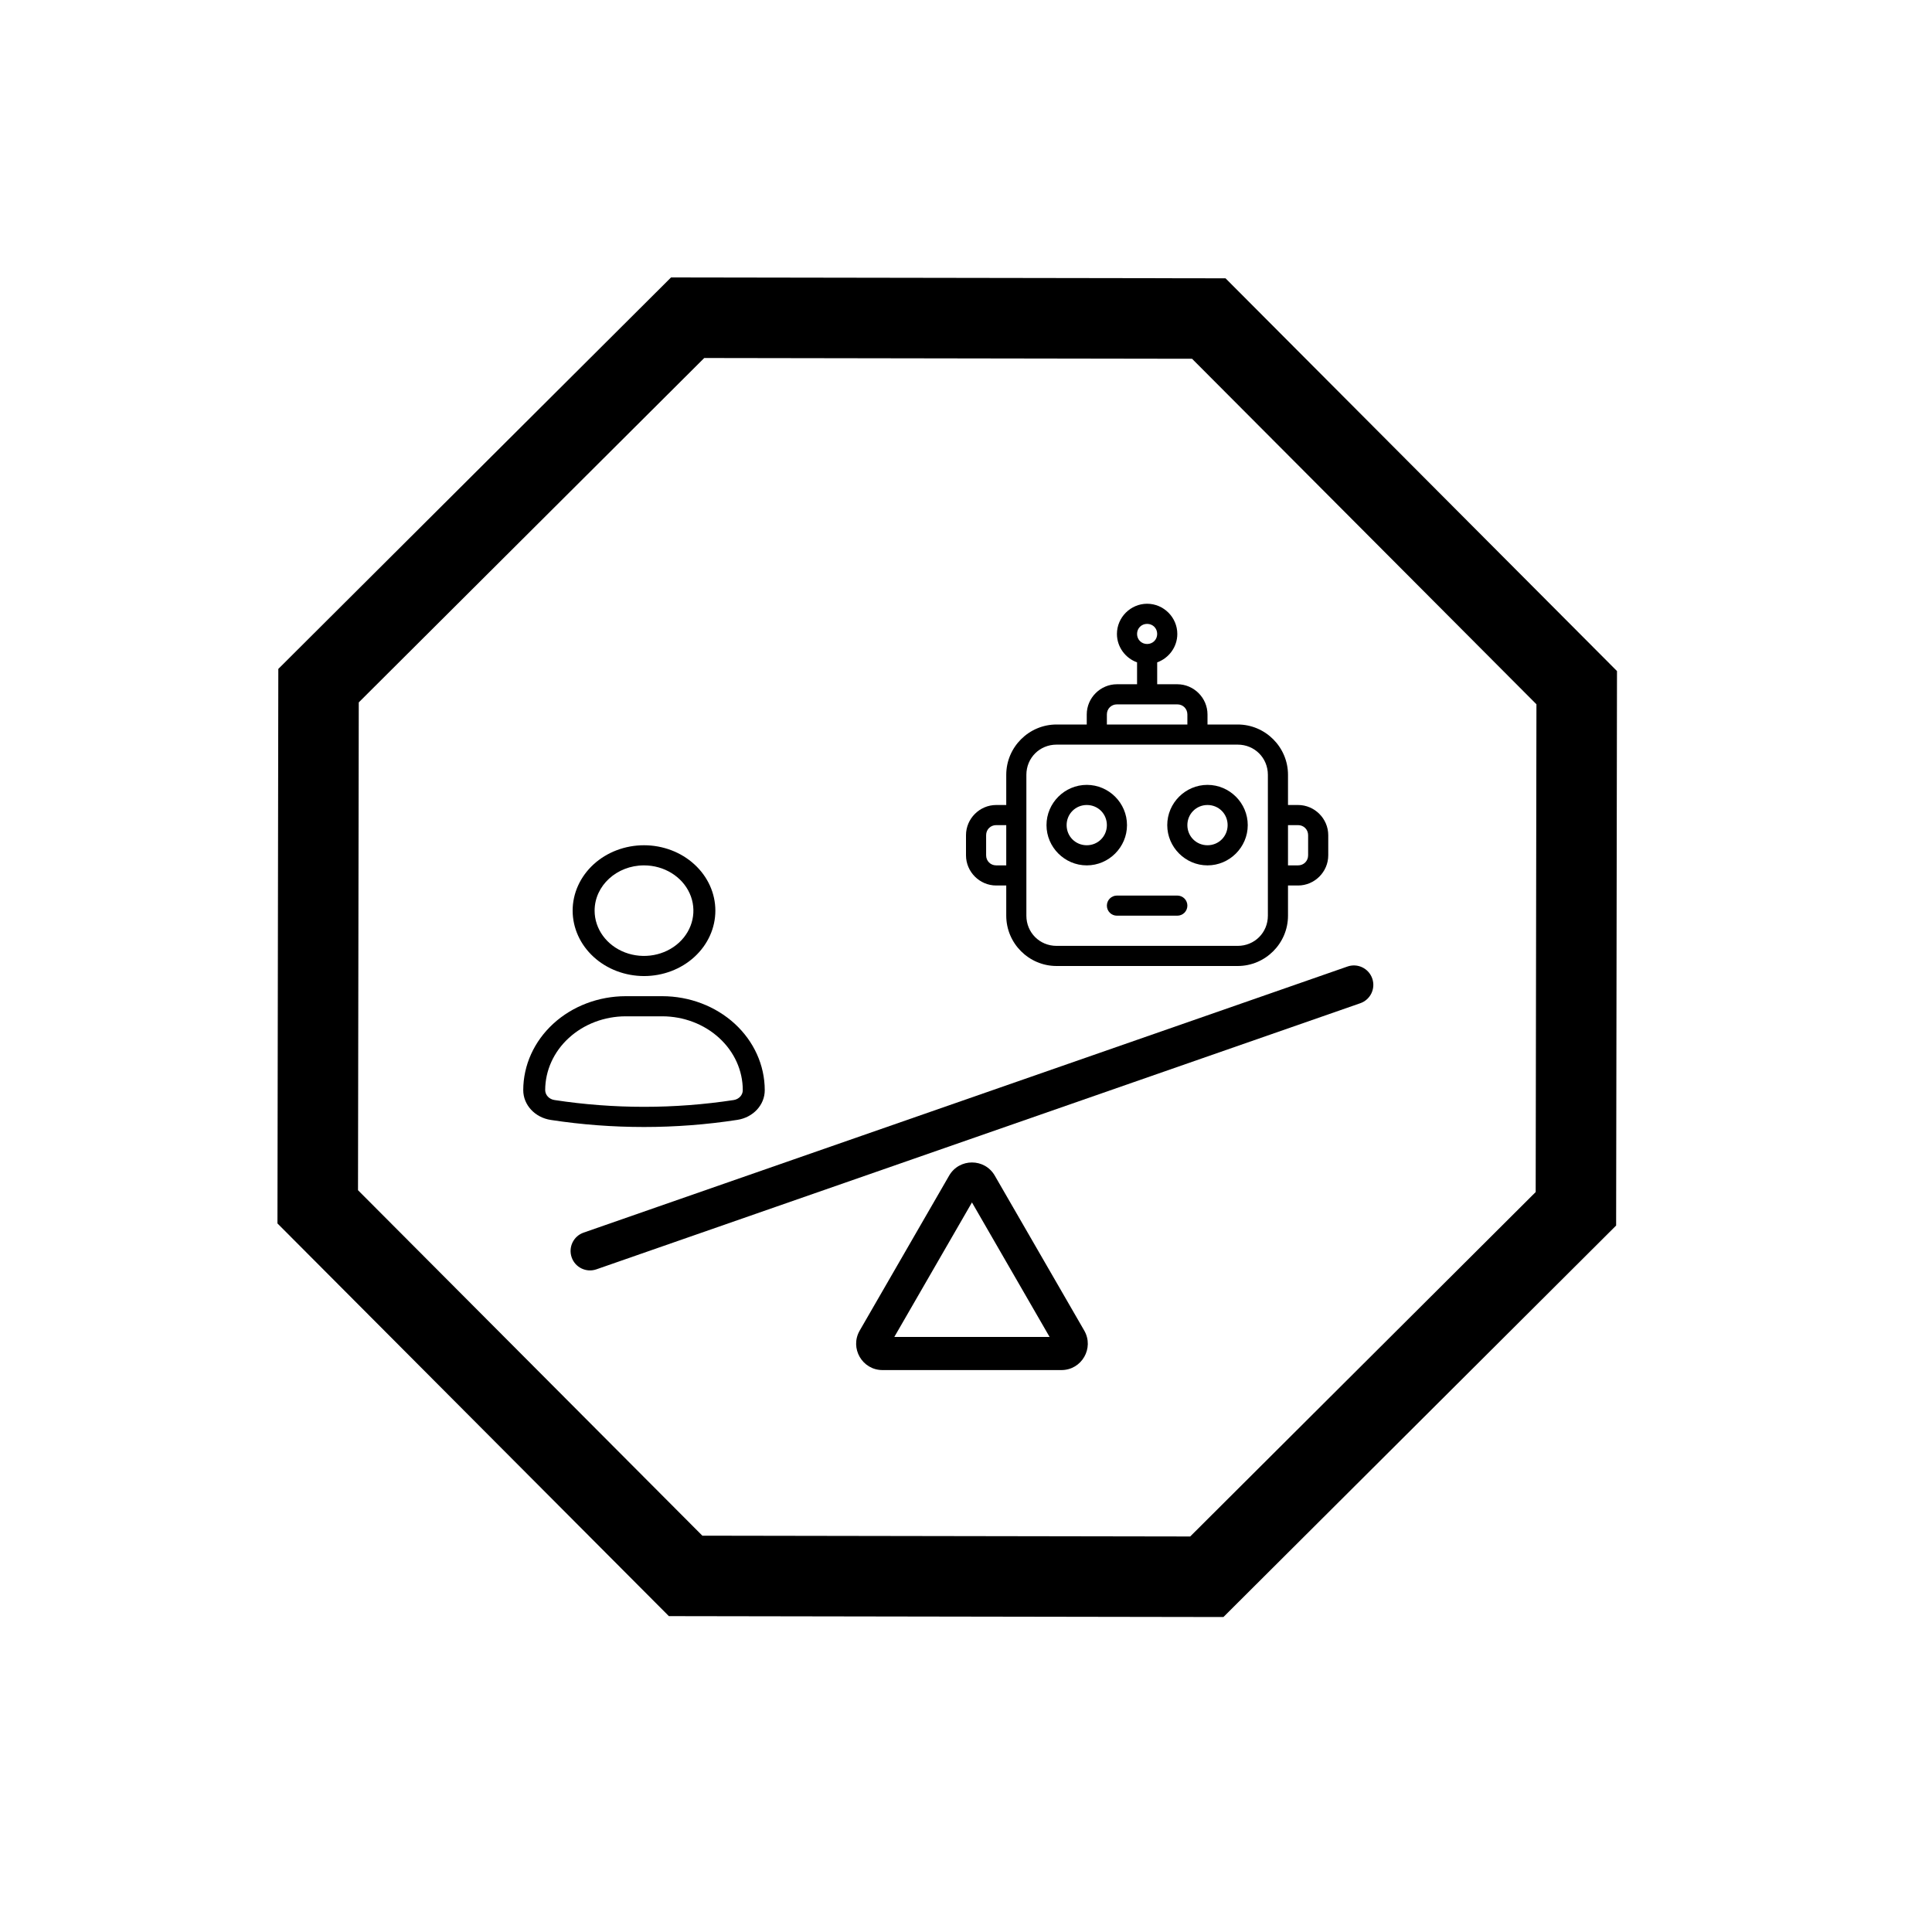
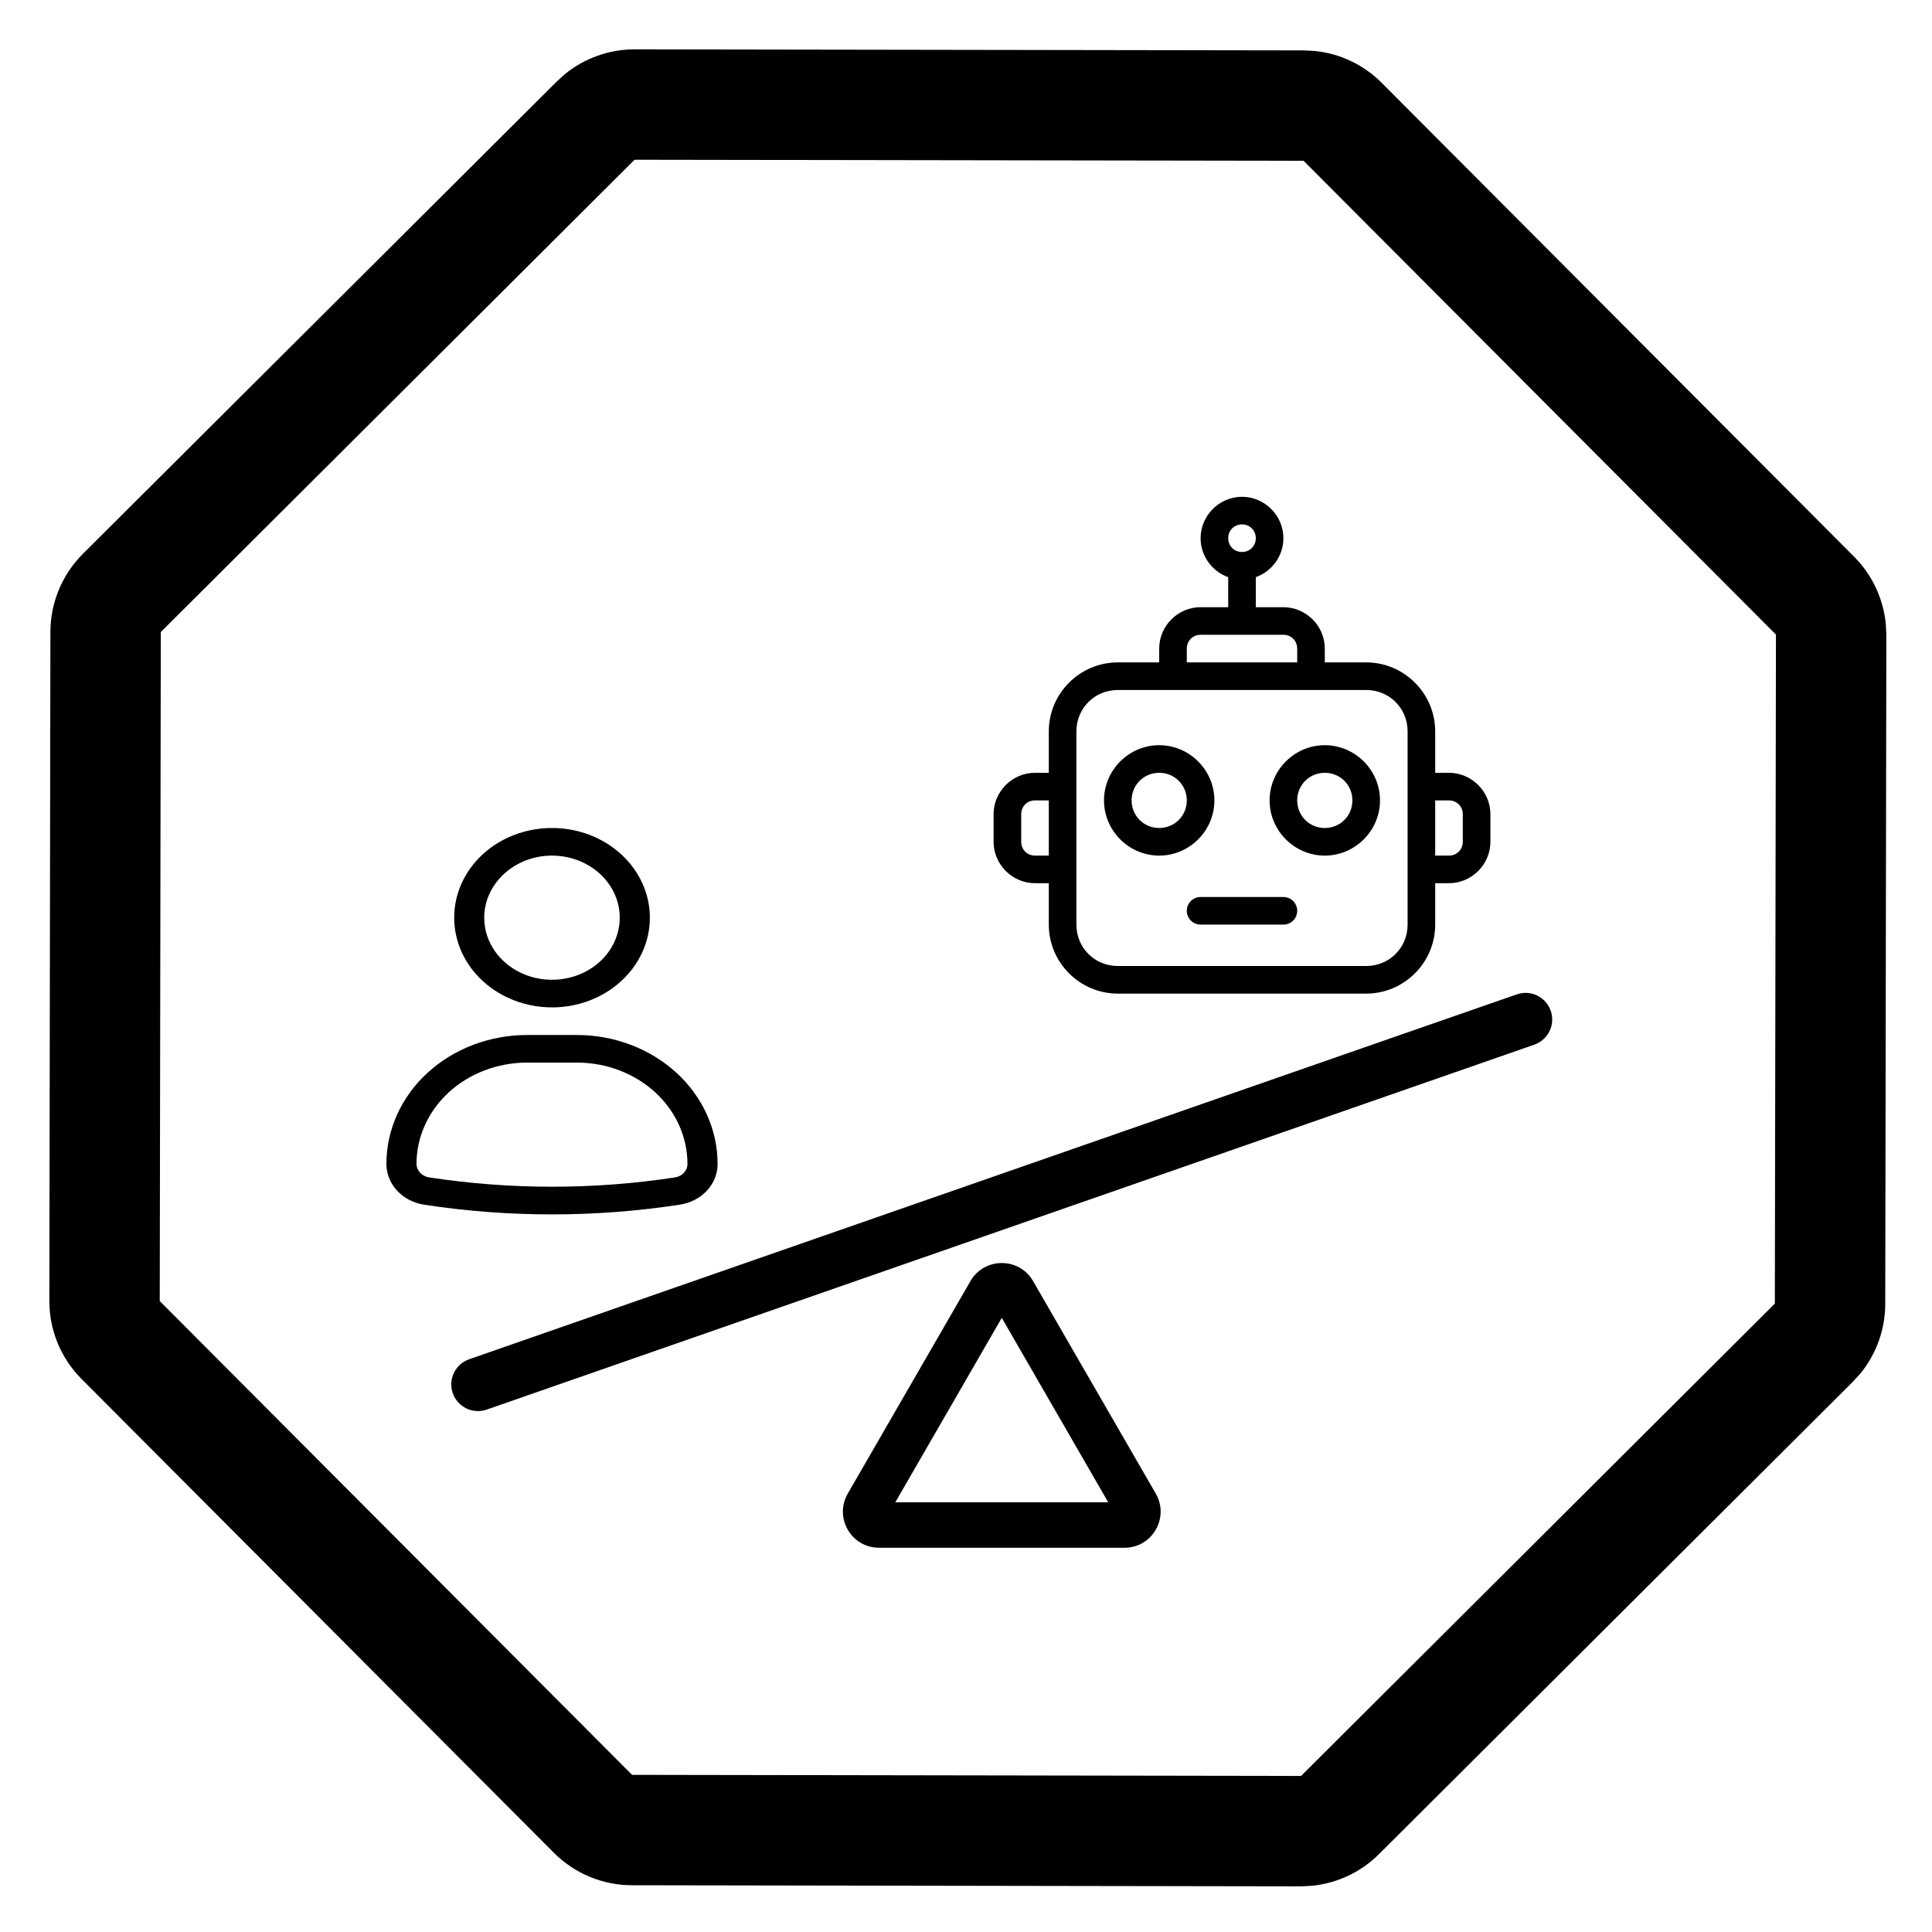
- <svg xmlns="http://www.w3.org/2000/svg" width="48" height="48" viewBox="0 0 48 48" fill="none">
-   <path d="M7.894 29.983L7.914 17.035L17.084 7.894L30.032 7.914L39.173 17.085L39.153 30.032L29.983 39.174L17.034 39.153L7.894 29.983Z" stroke="black" stroke-width="2" />
-   <path d="M33.478 24.013L31.61 24.664L16.368 29.973L14.5 30.624C14.248 30.711 14.115 30.987 14.203 31.239C14.29 31.491 14.566 31.624 14.818 31.536L33.796 24.925C34.048 24.837 34.181 24.562 34.093 24.31C34.005 24.058 33.73 23.925 33.478 24.013L33.478 24.013Z" fill="black" />
-   <path d="M23.581 29.208L21.359 33.058C21.107 33.494 21.422 34.039 21.925 34.039H26.371C26.875 34.039 27.189 33.494 26.938 33.058L24.715 29.208C24.589 28.99 24.369 28.881 24.148 28.881C23.928 28.881 23.707 28.99 23.581 29.208ZM26.077 33.216H22.219L24.148 29.874L26.077 33.216Z" fill="black" />
-   <path d="M16 24.25C16.47 24.25 16.921 24.079 17.253 23.774C17.586 23.469 17.773 23.056 17.773 22.625C17.773 22.194 17.586 21.781 17.253 21.476C16.921 21.171 16.47 21 16 21C15.53 21 15.079 21.171 14.746 21.476C14.414 21.781 14.227 22.194 14.227 22.625C14.228 23.056 14.415 23.469 14.747 23.773C15.079 24.078 15.53 24.249 16 24.25ZM16 21.5C16.496 21.5 16.944 21.774 17.134 22.194C17.324 22.615 17.219 23.099 16.868 23.421C16.517 23.742 15.989 23.838 15.53 23.664C15.072 23.49 14.773 23.08 14.773 22.625C14.773 22.004 15.323 21.5 16 21.5ZM16.455 24.75H15.545C14.87 24.751 14.223 24.997 13.746 25.434C13.269 25.872 13.001 26.464 13 27.083C12.999 27.451 13.29 27.766 13.687 27.825C14.451 27.942 15.225 28 16 28C16.776 28 17.552 27.941 18.318 27.823C18.713 27.763 19.002 27.45 19 27.083C18.999 26.464 18.731 25.872 18.254 25.434C17.776 24.997 17.13 24.751 16.455 24.75ZM18.454 27.083C18.456 27.205 18.36 27.309 18.23 27.33C16.755 27.555 15.251 27.555 13.777 27.33C13.644 27.311 13.546 27.206 13.545 27.083C13.546 26.597 13.757 26.131 14.132 25.788C14.507 25.444 15.015 25.251 15.545 25.25H16.455C16.985 25.251 17.493 25.444 17.868 25.788C18.243 26.131 18.454 26.597 18.454 27.083Z" fill="black" />
-   <path d="M28.5 15C28.089 15 27.75 15.339 27.75 15.75C27.75 16.074 27.96 16.352 28.25 16.456V17H27.75C27.339 17 27 17.339 27 17.75V18H26.25C25.562 18 25 18.562 25 19.25V20H24.75C24.339 20 24 20.339 24 20.75V21.25C24 21.661 24.339 22 24.75 22H25V22.75C25 23.438 25.562 24 26.25 24H30.75C31.438 24 32 23.438 32 22.75V22H32.25C32.661 22 33 21.661 33 21.25V20.75C33 20.339 32.661 20 32.25 20H32V19.25C32 18.562 31.438 18 30.75 18H30V17.75C30 17.339 29.661 17 29.25 17H28.75V16.456C29.04 16.352 29.25 16.074 29.25 15.75C29.25 15.339 28.911 15 28.5 15ZM28.5 15.5C28.641 15.5 28.75 15.609 28.75 15.75C28.75 15.891 28.641 16 28.5 16C28.359 16 28.25 15.891 28.25 15.75C28.25 15.609 28.359 15.5 28.5 15.5ZM27.75 17.5H29.25C29.391 17.5 29.5 17.609 29.5 17.75V18H27.5V17.75C27.5 17.609 27.609 17.5 27.75 17.5L27.75 17.5ZM26.25 18.5H30.75C31.17 18.5 31.5 18.83 31.5 19.25V22.75C31.5 23.17 31.17 23.5 30.75 23.5H26.25C25.83 23.5 25.5 23.17 25.5 22.75V19.25C25.5 18.83 25.83 18.5 26.25 18.5ZM24.75 20.5L25 20.5V21.5L24.75 21.5C24.609 21.5 24.5 21.391 24.5 21.25V20.75C24.5 20.609 24.609 20.5 24.75 20.5V20.5ZM32 20.5H32.25C32.391 20.5 32.5 20.609 32.5 20.75V21.25C32.5 21.391 32.391 21.5 32.25 21.5H32V20.5Z" fill="black" />
-   <path d="M27.75 22.25C27.612 22.25 27.5 22.362 27.5 22.5C27.5 22.566 27.526 22.63 27.573 22.677C27.62 22.724 27.684 22.75 27.75 22.75H29.25C29.316 22.75 29.38 22.724 29.427 22.677C29.474 22.63 29.5 22.566 29.5 22.5C29.5 22.434 29.474 22.37 29.427 22.323C29.38 22.276 29.316 22.25 29.25 22.25L27.75 22.25Z" fill="black" />
-   <path d="M27 19.5C26.451 19.5 26 19.95 26 20.5C26 21.049 26.451 21.5 27 21.5C27.549 21.5 28 21.049 28 20.5C28 19.95 27.549 19.5 27 19.5ZM27 20C27.279 20 27.5 20.221 27.5 20.5C27.5 20.779 27.279 21 27 21C26.721 21 26.5 20.78 26.5 20.5C26.5 20.221 26.721 20 27 20Z" fill="black" />
-   <path d="M30 19.5C29.451 19.5 29 19.95 29 20.5C29 21.049 29.451 21.5 30 21.5C30.549 21.5 31 21.049 31 20.5C31 19.95 30.549 19.5 30 19.5ZM30 20C30.279 20 30.5 20.221 30.5 20.5C30.5 20.779 30.279 21 30 21C29.721 21 29.5 20.78 29.5 20.5C29.5 20.221 29.721 20 30 20Z" fill="black" />
+ <svg xmlns="http://www.w3.org/2000/svg" width="35" height="35" viewBox="0 0 35 35" fill="none">
+   <path d="M23.619 0.913L23.817 0.923C24.275 0.969 24.705 1.173 25.032 1.502L33.589 10.085C33.916 10.414 34.118 10.844 34.163 11.302L34.173 11.499L34.153 23.619C34.153 24.083 33.991 24.531 33.699 24.887L33.565 25.033L24.981 33.59C24.653 33.917 24.222 34.118 23.765 34.163L23.567 34.173L11.447 34.153C10.917 34.152 10.409 33.941 10.034 33.565L1.478 24.982C1.103 24.607 0.893 24.098 0.894 23.567L0.913 11.448C0.914 10.918 1.125 10.409 1.501 10.034L10.085 1.478L10.231 1.345C10.588 1.054 11.035 0.893 11.499 0.894L23.619 0.913ZM2.913 11.45L2.894 23.57L11.45 32.153L23.57 32.173L32.153 23.616L32.173 11.496L23.616 2.913L11.496 2.894L2.913 11.45ZM18.148 22.881C18.369 22.881 18.589 22.99 18.715 23.208L20.938 27.058C21.189 27.494 20.875 28.039 20.371 28.039H15.925C15.421 28.039 15.107 27.494 15.358 27.058L17.581 23.208C17.707 22.99 17.928 22.881 18.148 22.881ZM16.219 27.216H20.077L18.148 23.874L16.219 27.216ZM27.479 18.014C27.73 17.926 28.005 18.059 28.093 18.311C28.18 18.562 28.048 18.837 27.796 18.925L8.817 25.536C8.565 25.624 8.29 25.49 8.202 25.238C8.115 24.986 8.248 24.712 8.5 24.624L10.368 23.973L25.609 18.664L27.479 18.014ZM10.455 18.75C11.13 18.751 11.777 18.997 12.254 19.434C12.731 19.871 12.999 20.464 13 21.083C13.002 21.45 12.713 21.763 12.318 21.823C11.552 21.941 10.777 22 10 22C9.225 22 8.451 21.942 7.687 21.825C7.29 21.766 6.999 21.451 7 21.083C7.001 20.464 7.269 19.871 7.746 19.434C8.223 18.997 8.87 18.751 9.545 18.75H10.455ZM9.545 19.25C9.015 19.251 8.507 19.444 8.132 19.787C7.757 20.131 7.546 20.597 7.545 21.083C7.546 21.206 7.644 21.311 7.776 21.33C9.25 21.555 10.755 21.555 12.229 21.33C12.36 21.309 12.456 21.205 12.454 21.083C12.453 20.597 12.243 20.131 11.868 19.787C11.493 19.444 10.985 19.251 10.455 19.25H9.545ZM10 15C10.47 15 10.921 15.171 11.253 15.476C11.585 15.78 11.773 16.194 11.773 16.625C11.773 17.056 11.585 17.47 11.253 17.774C10.921 18.079 10.47 18.25 10 18.25C9.53 18.249 9.079 18.078 8.747 17.773C8.415 17.469 8.228 17.056 8.228 16.625C8.228 16.194 8.414 15.78 8.746 15.476C9.078 15.171 9.53 15 10 15ZM22.5 9C22.911 9 23.25 9.339 23.25 9.75C23.25 10.074 23.04 10.352 22.75 10.456V11H23.25C23.661 11 24 11.338 24 11.75V12H24.75C25.438 12 26 12.562 26 13.25V14H26.25C26.661 14 27 14.339 27 14.75V15.25C27 15.661 26.661 16 26.25 16H26V16.75C26 17.438 25.438 18 24.75 18H20.25C19.562 18 19 17.438 19 16.75V16H18.75C18.339 16 18 15.661 18 15.25V14.75C18 14.338 18.339 14 18.75 14H19V13.25C19 12.562 19.562 12 20.25 12H21V11.75C21 11.338 21.339 11 21.75 11H22.25V10.456C21.96 10.352 21.75 10.074 21.75 9.75C21.75 9.339 22.089 9 22.5 9ZM10 15.5C9.323 15.501 8.773 16.004 8.772 16.625C8.772 17.08 9.072 17.49 9.53 17.664C9.989 17.838 10.517 17.742 10.868 17.421C11.219 17.099 11.324 16.615 11.134 16.194C10.944 15.774 10.496 15.5 10 15.5ZM20.25 12.5C19.83 12.5 19.5 12.831 19.5 13.25V16.75C19.5 17.17 19.83 17.5 20.25 17.5H24.75C25.17 17.5 25.5 17.17 25.5 16.75V13.25C25.5 12.83 25.17 12.5 24.75 12.5H20.25ZM23.25 16.25C23.316 16.25 23.38 16.276 23.427 16.323C23.474 16.37 23.5 16.434 23.5 16.5C23.5 16.566 23.474 16.63 23.427 16.677C23.38 16.724 23.316 16.75 23.25 16.75H21.75C21.684 16.75 21.62 16.724 21.573 16.677C21.526 16.63 21.5 16.566 21.5 16.5C21.5 16.362 21.612 16.25 21.75 16.25H23.25ZM18.75 14.5C18.609 14.5 18.5 14.609 18.5 14.75V15.25C18.5 15.391 18.609 15.5 18.75 15.5H19V14.5H18.75ZM21 13.5C21.549 13.5 22 13.951 22 14.5C22 15.049 21.549 15.5 21 15.5C20.451 15.5 20 15.049 20 14.5C20 13.951 20.451 13.5 21 13.5ZM24 13.5C24.549 13.5 25 13.951 25 14.5C25 15.049 24.549 15.5 24 15.5C23.451 15.5 23 15.049 23 14.5C23 13.951 23.451 13.5 24 13.5ZM26 15.5H26.25C26.391 15.5 26.5 15.391 26.5 15.25V14.75C26.5 14.609 26.391 14.5 26.25 14.5H26V15.5ZM21 14C20.721 14 20.5 14.221 20.5 14.5C20.5 14.779 20.721 15 21 15C21.279 15 21.5 14.779 21.5 14.5C21.5 14.221 21.279 14 21 14ZM24 14C23.721 14 23.5 14.221 23.5 14.5C23.5 14.779 23.721 15 24 15C24.279 15 24.5 14.779 24.5 14.5C24.5 14.221 24.279 14 24 14ZM21.75 11.5C21.609 11.5 21.5 11.609 21.5 11.75V12H23.5V11.75C23.5 11.609 23.391 11.499 23.25 11.5H21.75ZM22.5 9.5C22.359 9.5 22.25 9.609 22.25 9.75C22.25 9.891 22.359 10 22.5 10C22.641 10 22.75 9.891 22.75 9.75C22.75 9.609 22.641 9.5 22.5 9.5Z" fill="black" />
</svg>
